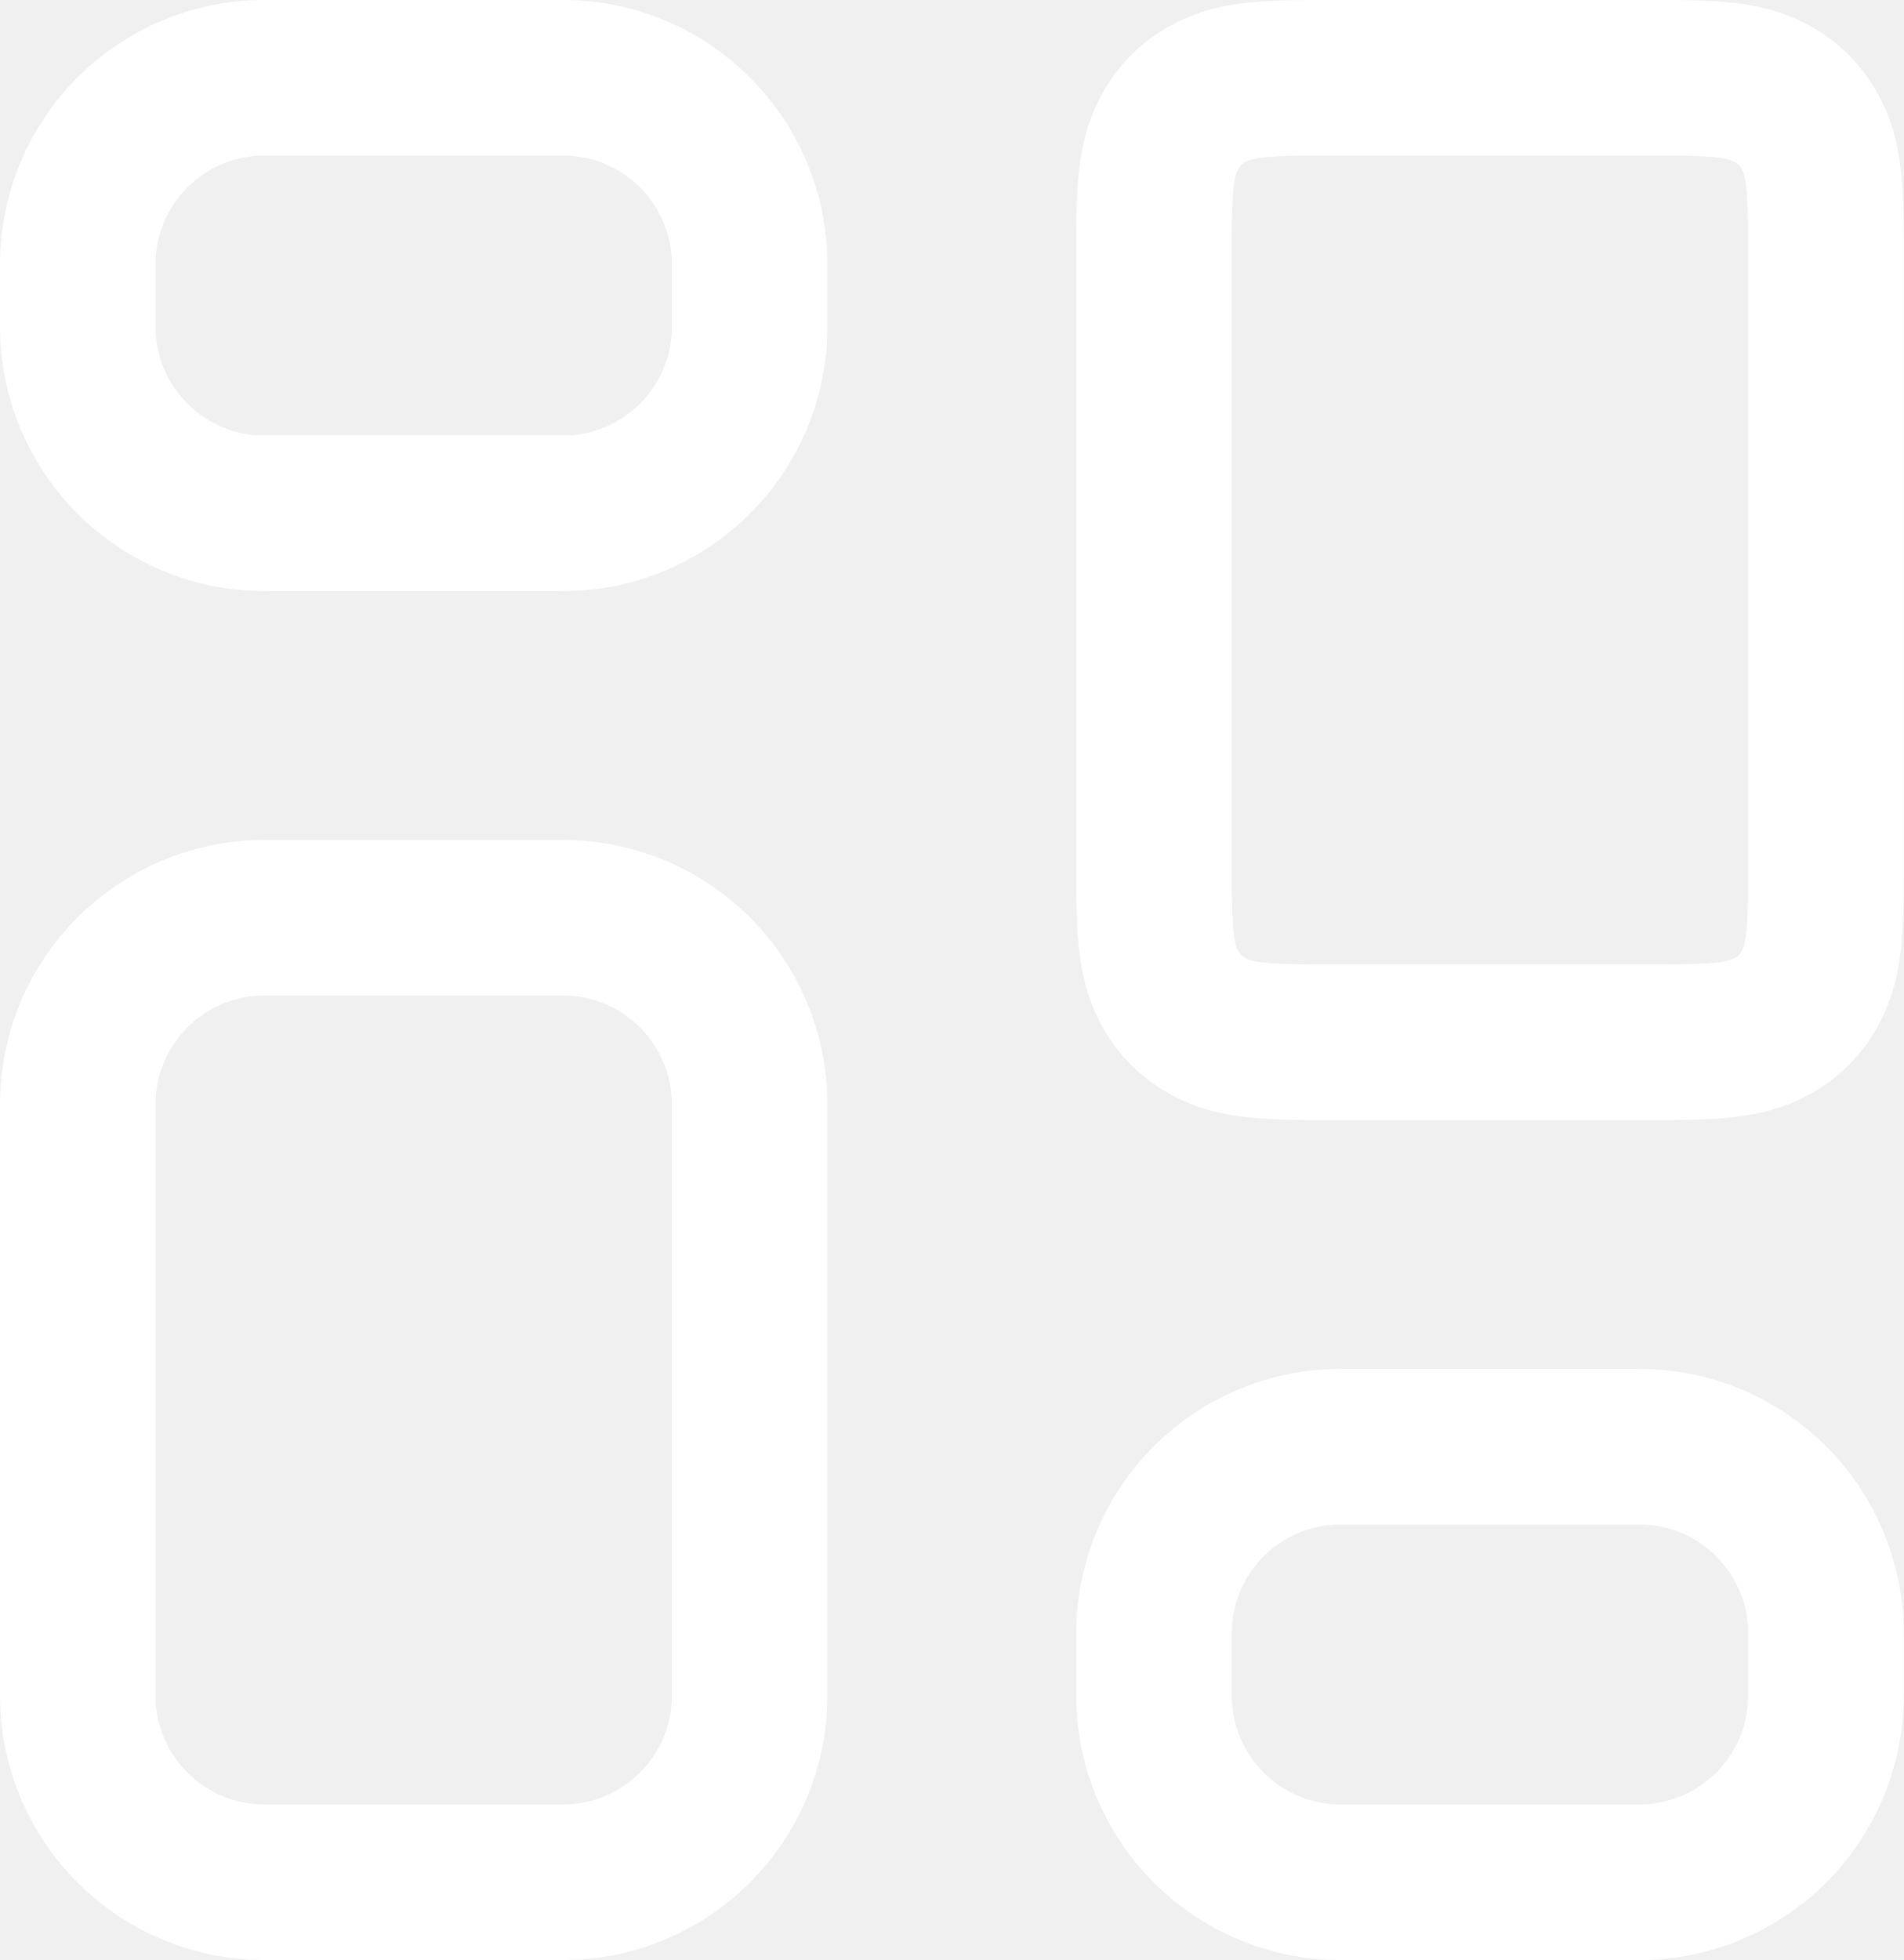
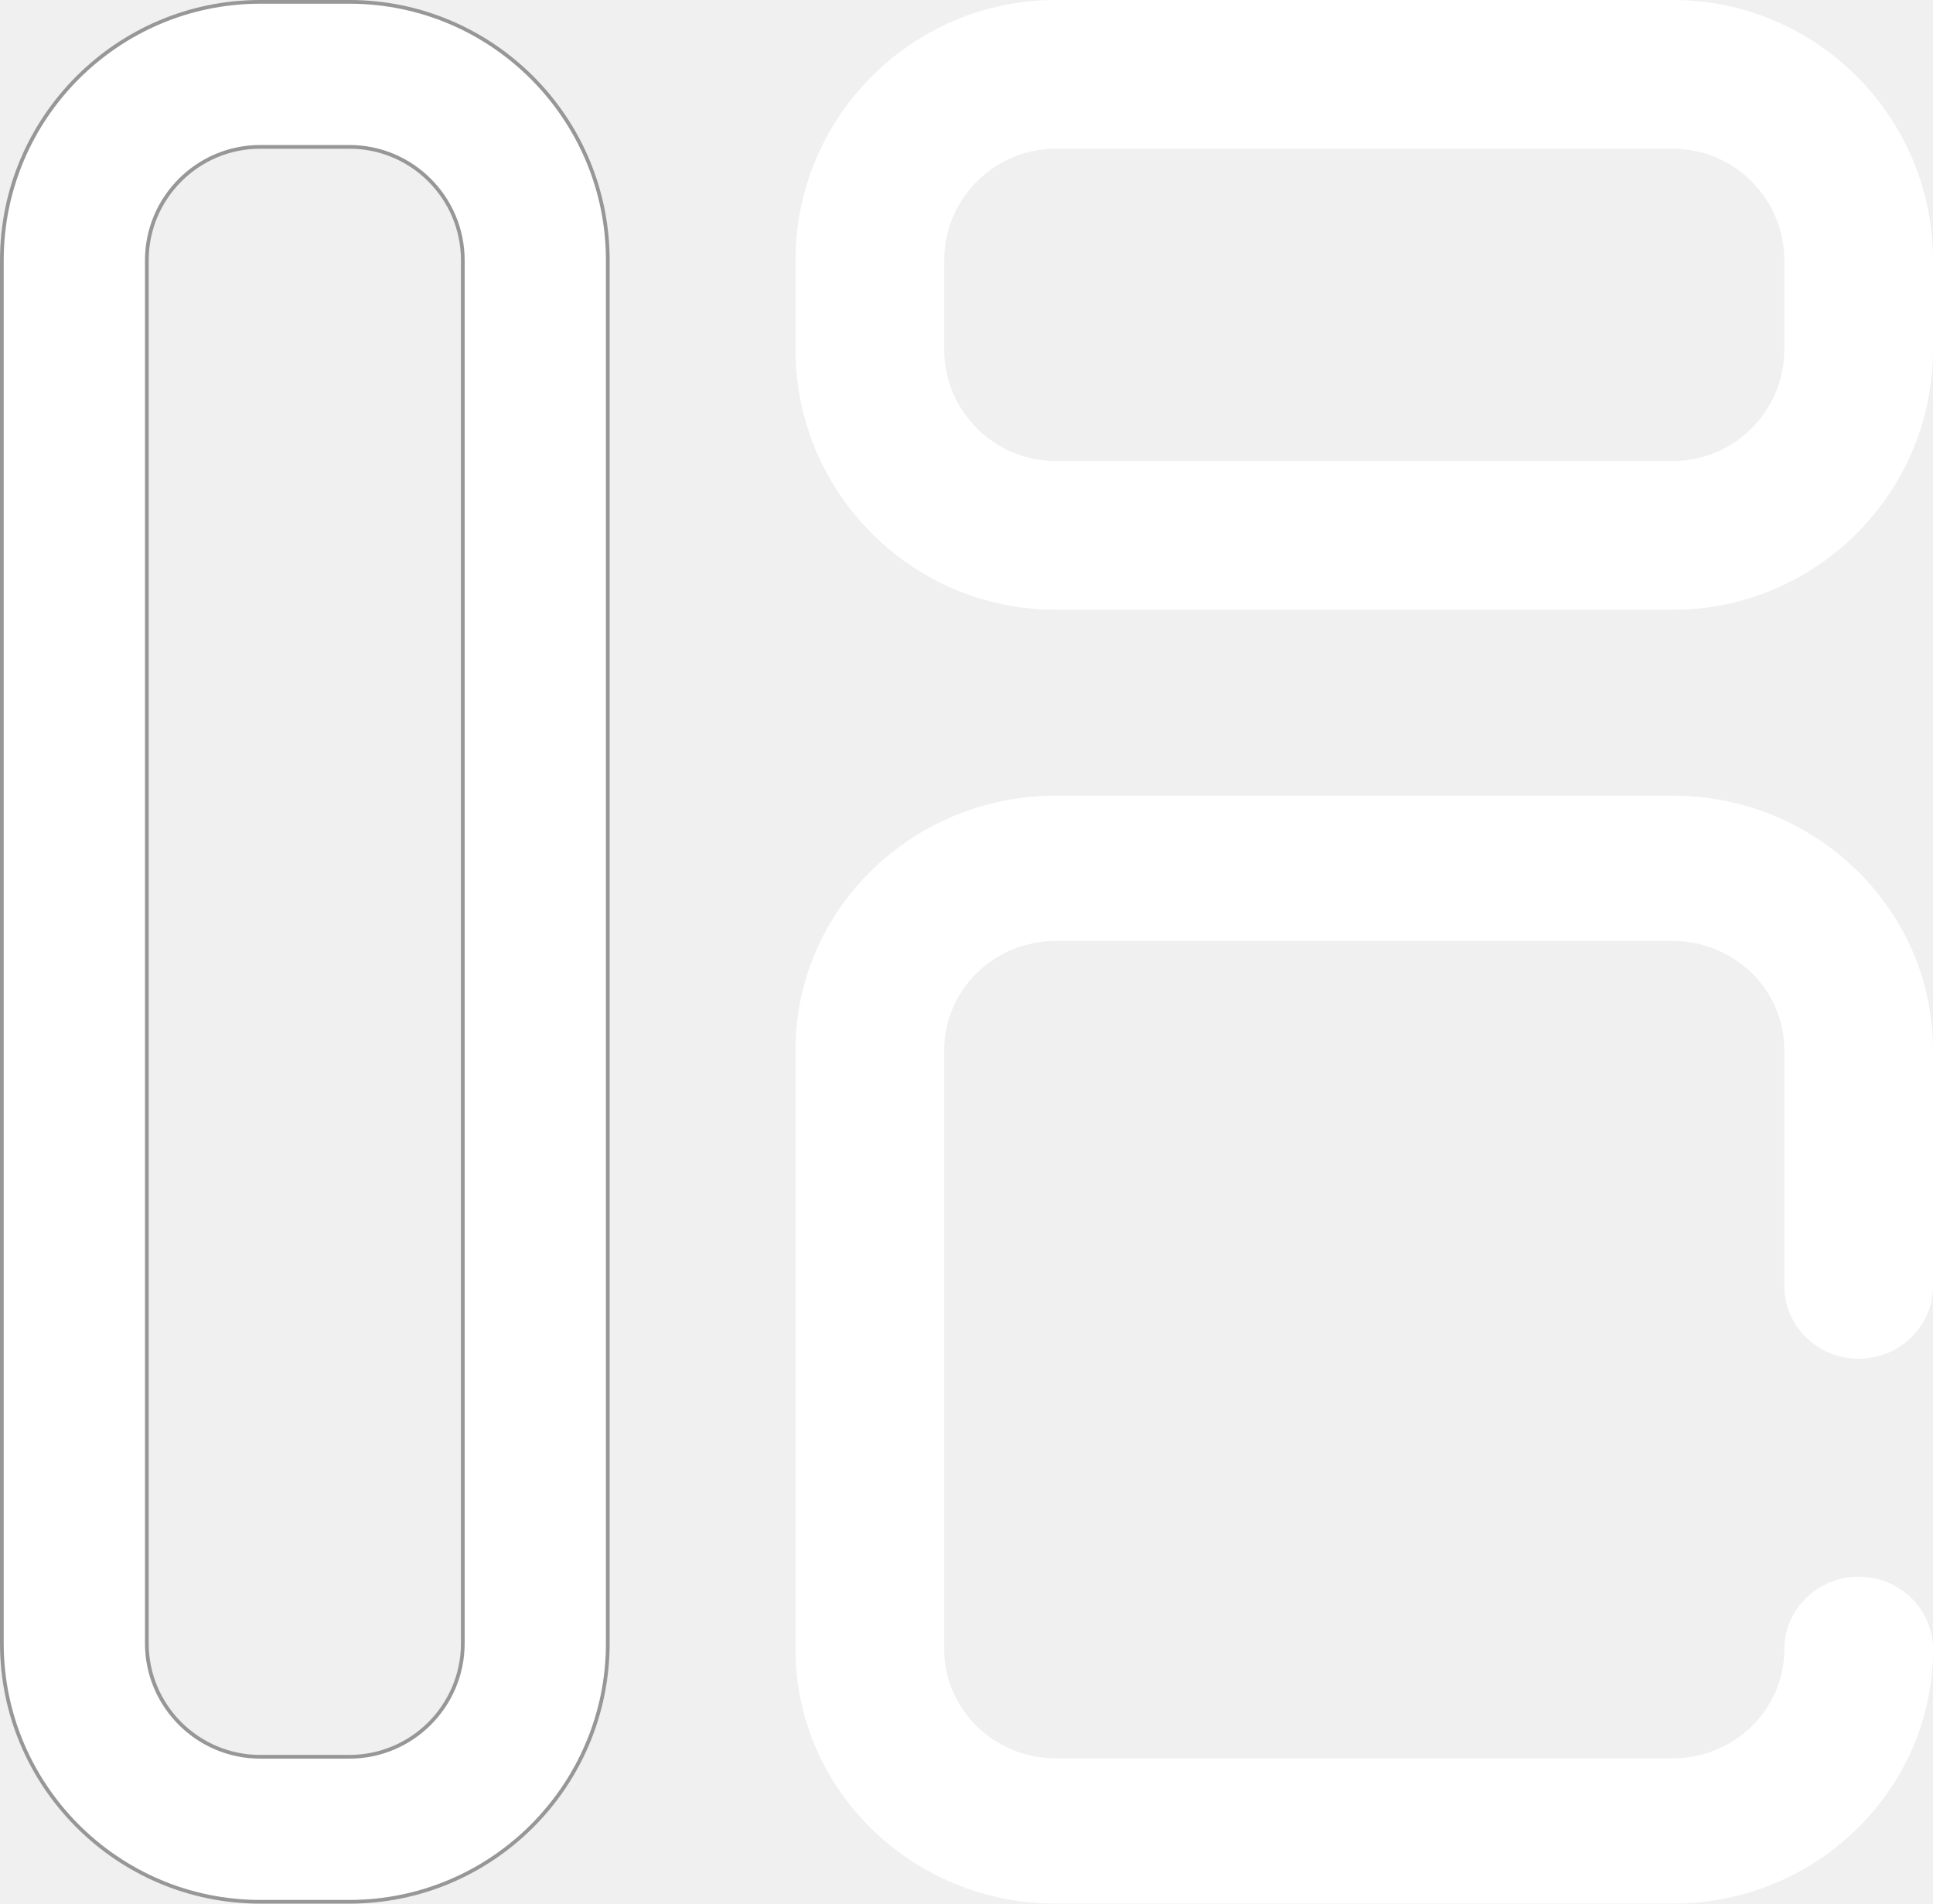
- <svg xmlns="http://www.w3.org/2000/svg" width="306px" height="315px" viewBox="0 0 306 315" version="1.1">
+ <svg xmlns="http://www.w3.org/2000/svg" width="520px" height="512px" viewBox="0 0 520 512" version="1.1">
  <g id="Page-1" stroke="none" stroke-width="1" fill="none" fill-rule="evenodd">
-     <g id="Dashboard" fill-rule="nonzero" stroke="#FFFFFF" stroke-width="25">
-       <path d="M284.758,15.03 C281.116,13.082 277.375,12.5 267.542,12.5 L210.885,12.501 C201.458,12.532 197.803,13.125 194.242,15.03 C191.564,16.462 189.462,18.564 188.03,21.242 C186.082,24.884 185.5,28.625 185.5,38.458 L185.501,142.115 C185.532,151.542 186.125,155.197 188.03,158.758 C189.462,161.436 191.564,163.538 194.242,164.97 C197.884,166.918 201.625,167.5 211.458,167.5 L267.542,167.5 C277.375,167.5 281.116,166.918 284.758,164.97 C287.436,163.538 289.538,161.436 290.97,158.758 C292.918,155.116 293.5,151.375 293.5,141.542 L293.5,38.458 C293.5,28.625 292.918,24.884 290.97,21.242 C289.538,18.564 287.436,16.462 284.758,15.03 Z" id="Rectangle" />
-       <rect id="Rectangle" x="12.5" y="147.5" width="108" height="155" rx="30" />
-       <rect id="Rectangle" x="185.5" y="232.5" width="108" height="70" rx="30" />
-       <rect id="Rectangle" x="12.5" y="12.5" width="108" height="70" rx="30" />
+     <g id="layout" fill="#FFFFFF" fill-rule="nonzero">
+       <path d="M94,0.5 C113.161,0.5 130.536,8.295 143.121,20.879 C155.705,33.464 163.5,50.839 163.5,70 L163.5,70 L163.5,442 C163.5,461.161 155.705,478.536 143.121,491.121 C130.536,503.705 113.161,511.5 94,511.5 L94,511.5 L70,511.5 C50.839,511.5 33.464,503.705 20.879,491.121 C8.295,478.536 0.5,461.161 0.5,442 L0.5,442 L0.5,70 C0.5,50.839 8.295,33.464 20.879,20.879 C33.464,8.295 50.839,0.5 70,0.5 L70,0.5 Z M94,39.5 L70,39.5 C61.591,39.5 53.966,42.92 48.443,48.443 C42.92,53.966 39.5,61.591 39.5,70 L39.5,442 C39.5,450.409 42.92,458.034 48.443,463.557 C53.966,469.08 61.591,472.5 70,472.5 L94,472.5 C102.409,472.5 110.034,469.08 115.557,463.557 C121.08,458.034 124.5,450.409 124.5,442 L124.5,70 C124.5,61.591 121.08,53.966 115.557,48.443 C110.034,42.92 102.409,39.5 94,39.5 Z" id="Shape" stroke="#979797" />
+       <path d="M450,0 L284,0 C245.402,0 214,31.402 214,70 L214,94 C214,132.598 245.402,164 284,164 L450,164 C488.598,164 520,132.598 520,94 L520,70 C520,31.402 488.598,0 450,0 Z M480,94 C480,110.542 466.542,124 450,124 L284,124 C267.458,124 254,110.542 254,94 L254,70 C254,53.458 267.458,40 284,40 L450,40 C466.542,40 480,53.458 480,70 L480,94 Z" id="Shape" />
+       <path d="M450,214 L284,214 C245.402,214 214,244.681 214,282.393 L214,443.607 C214,481.319 245.402,512 284,512 L450,512 C488.598,512 520,481.319 520,443.607 C520,432.814 511.046,424.066 500,424.066 C488.954,424.066 480,432.814 480,443.607 C480,459.769 466.542,472.918 450,472.918 L284,472.918 C267.458,472.918 254,459.769 254,443.607 L254,282.393 C254,266.231 267.458,253.082 284,253.082 L450,253.082 C466.542,253.082 480,266.231 480,282.393 L480,345.902 C480,356.694 488.954,365.443 500,365.443 C511.046,365.443 520,356.694 520,345.902 L520,282.393 C520,244.681 488.598,214 450,214 Z" id="Path" />
    </g>
  </g>
</svg>
